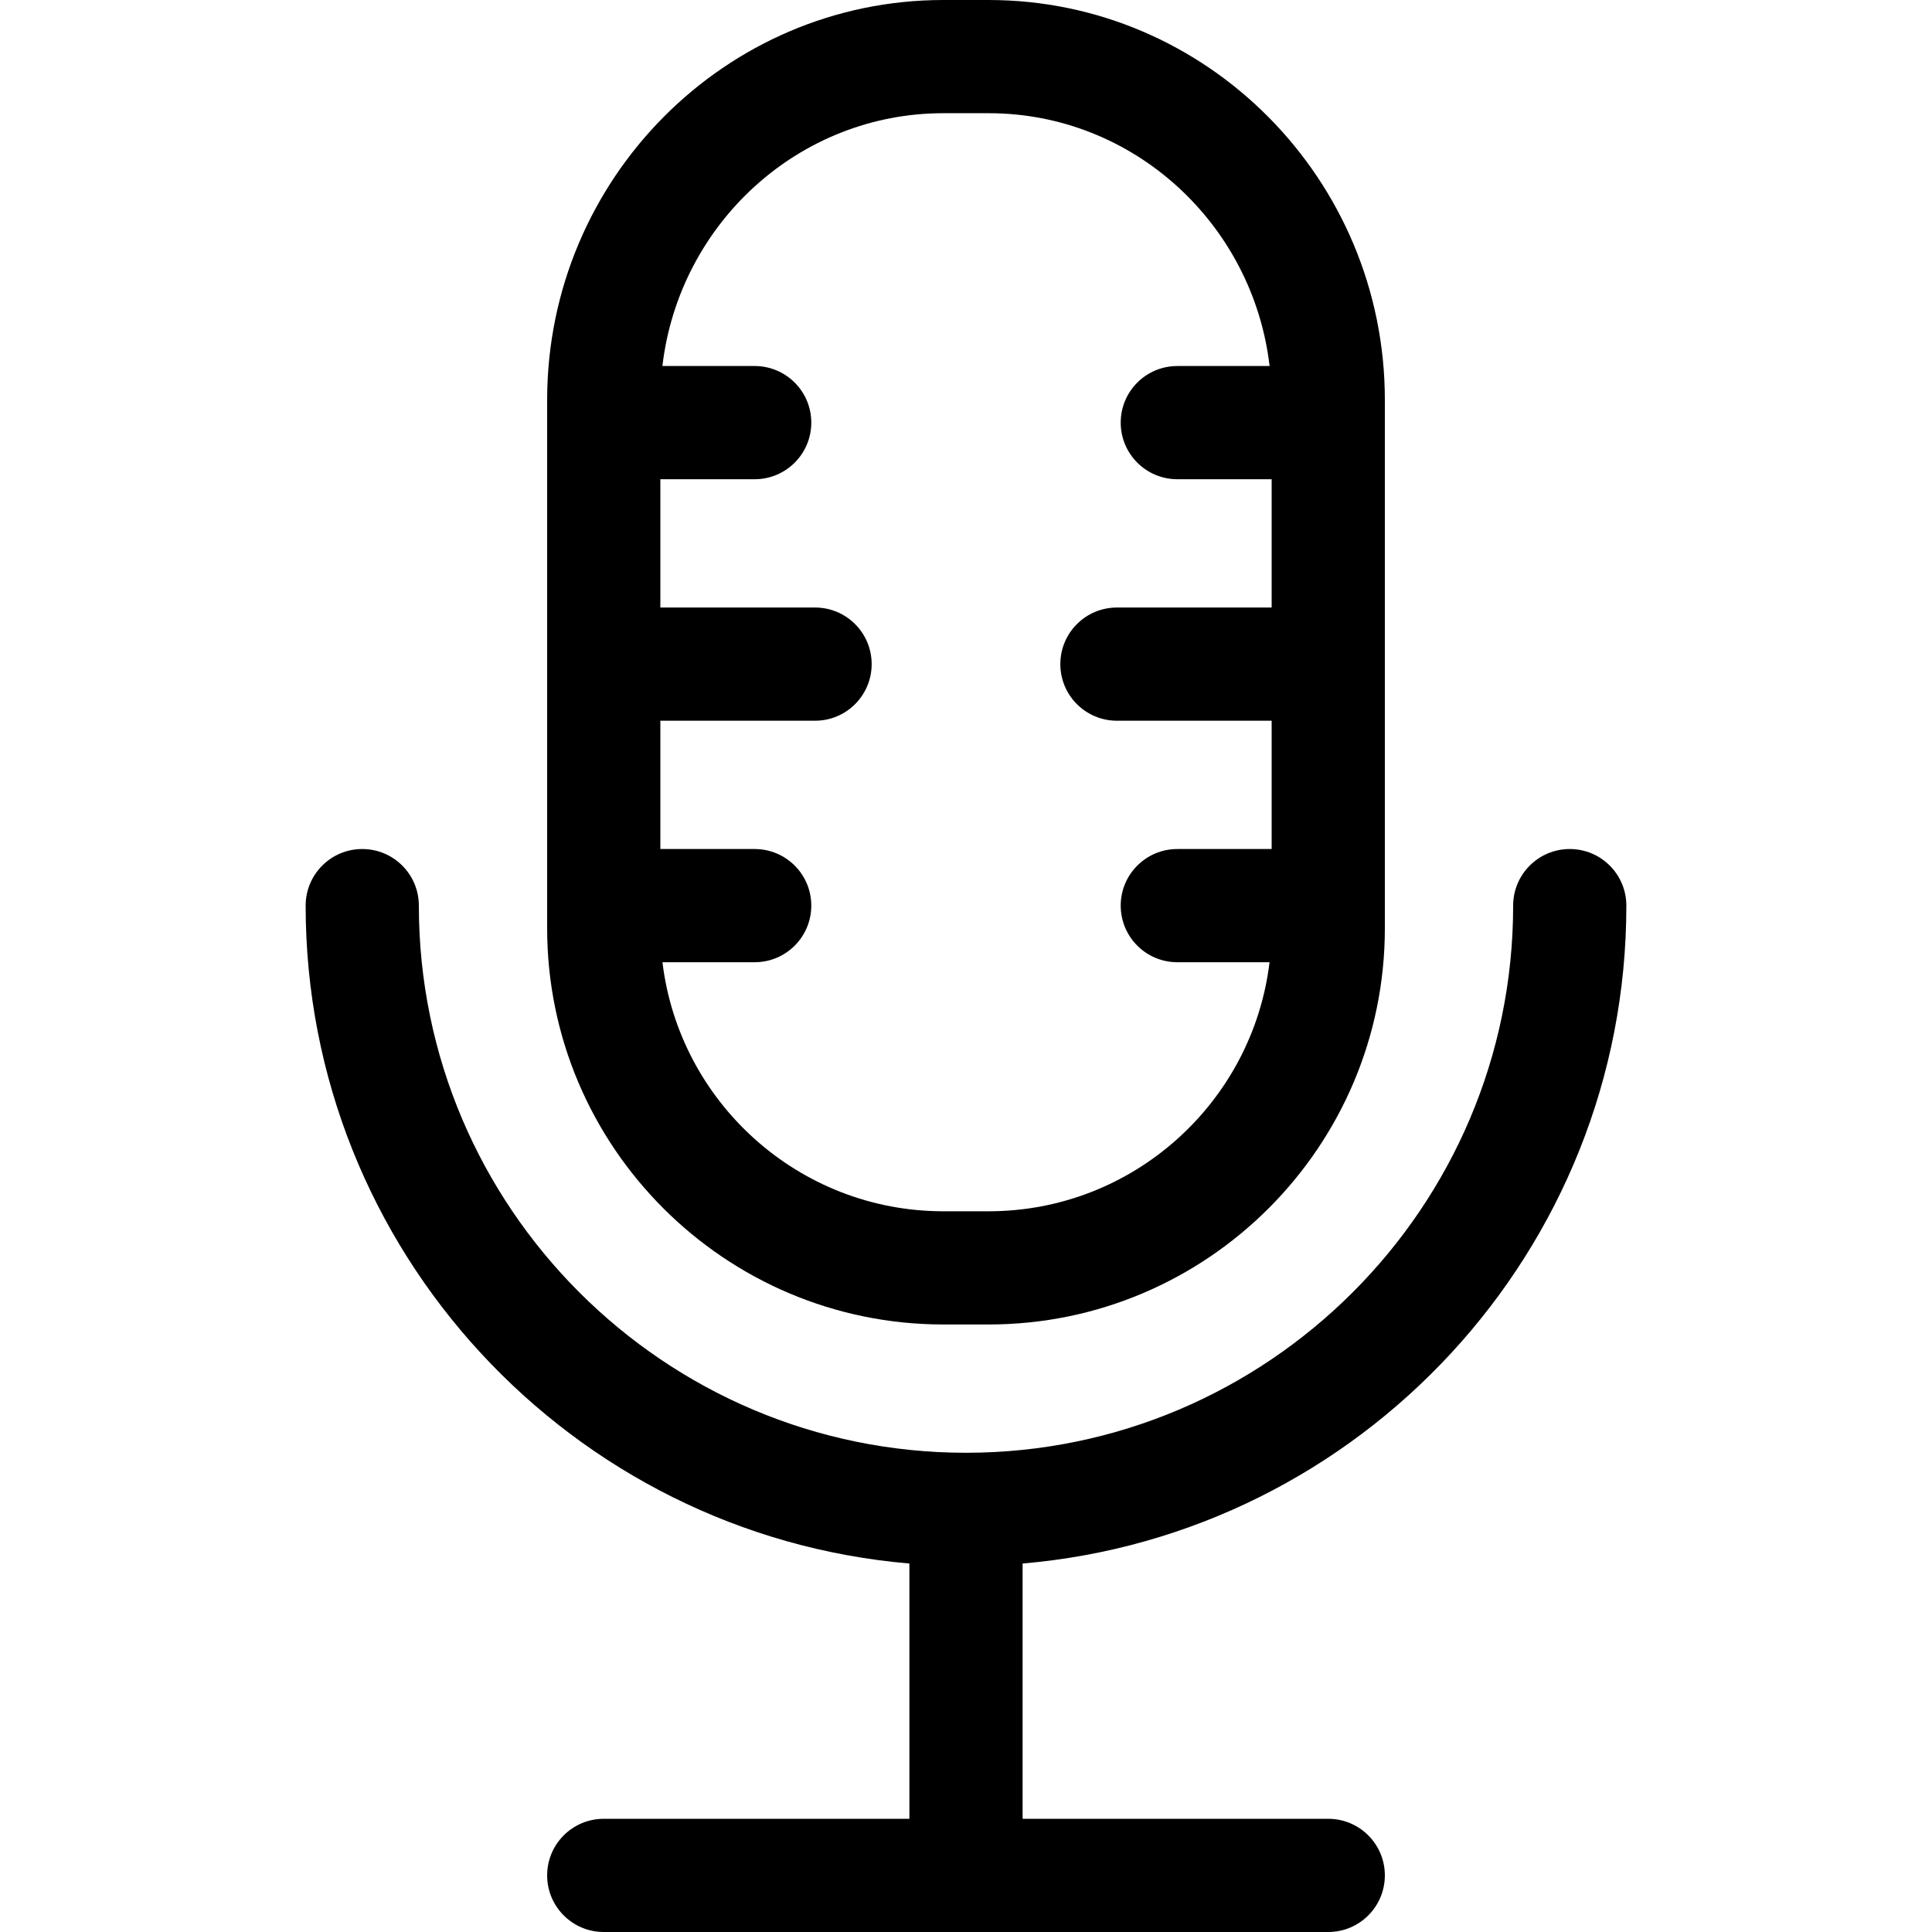
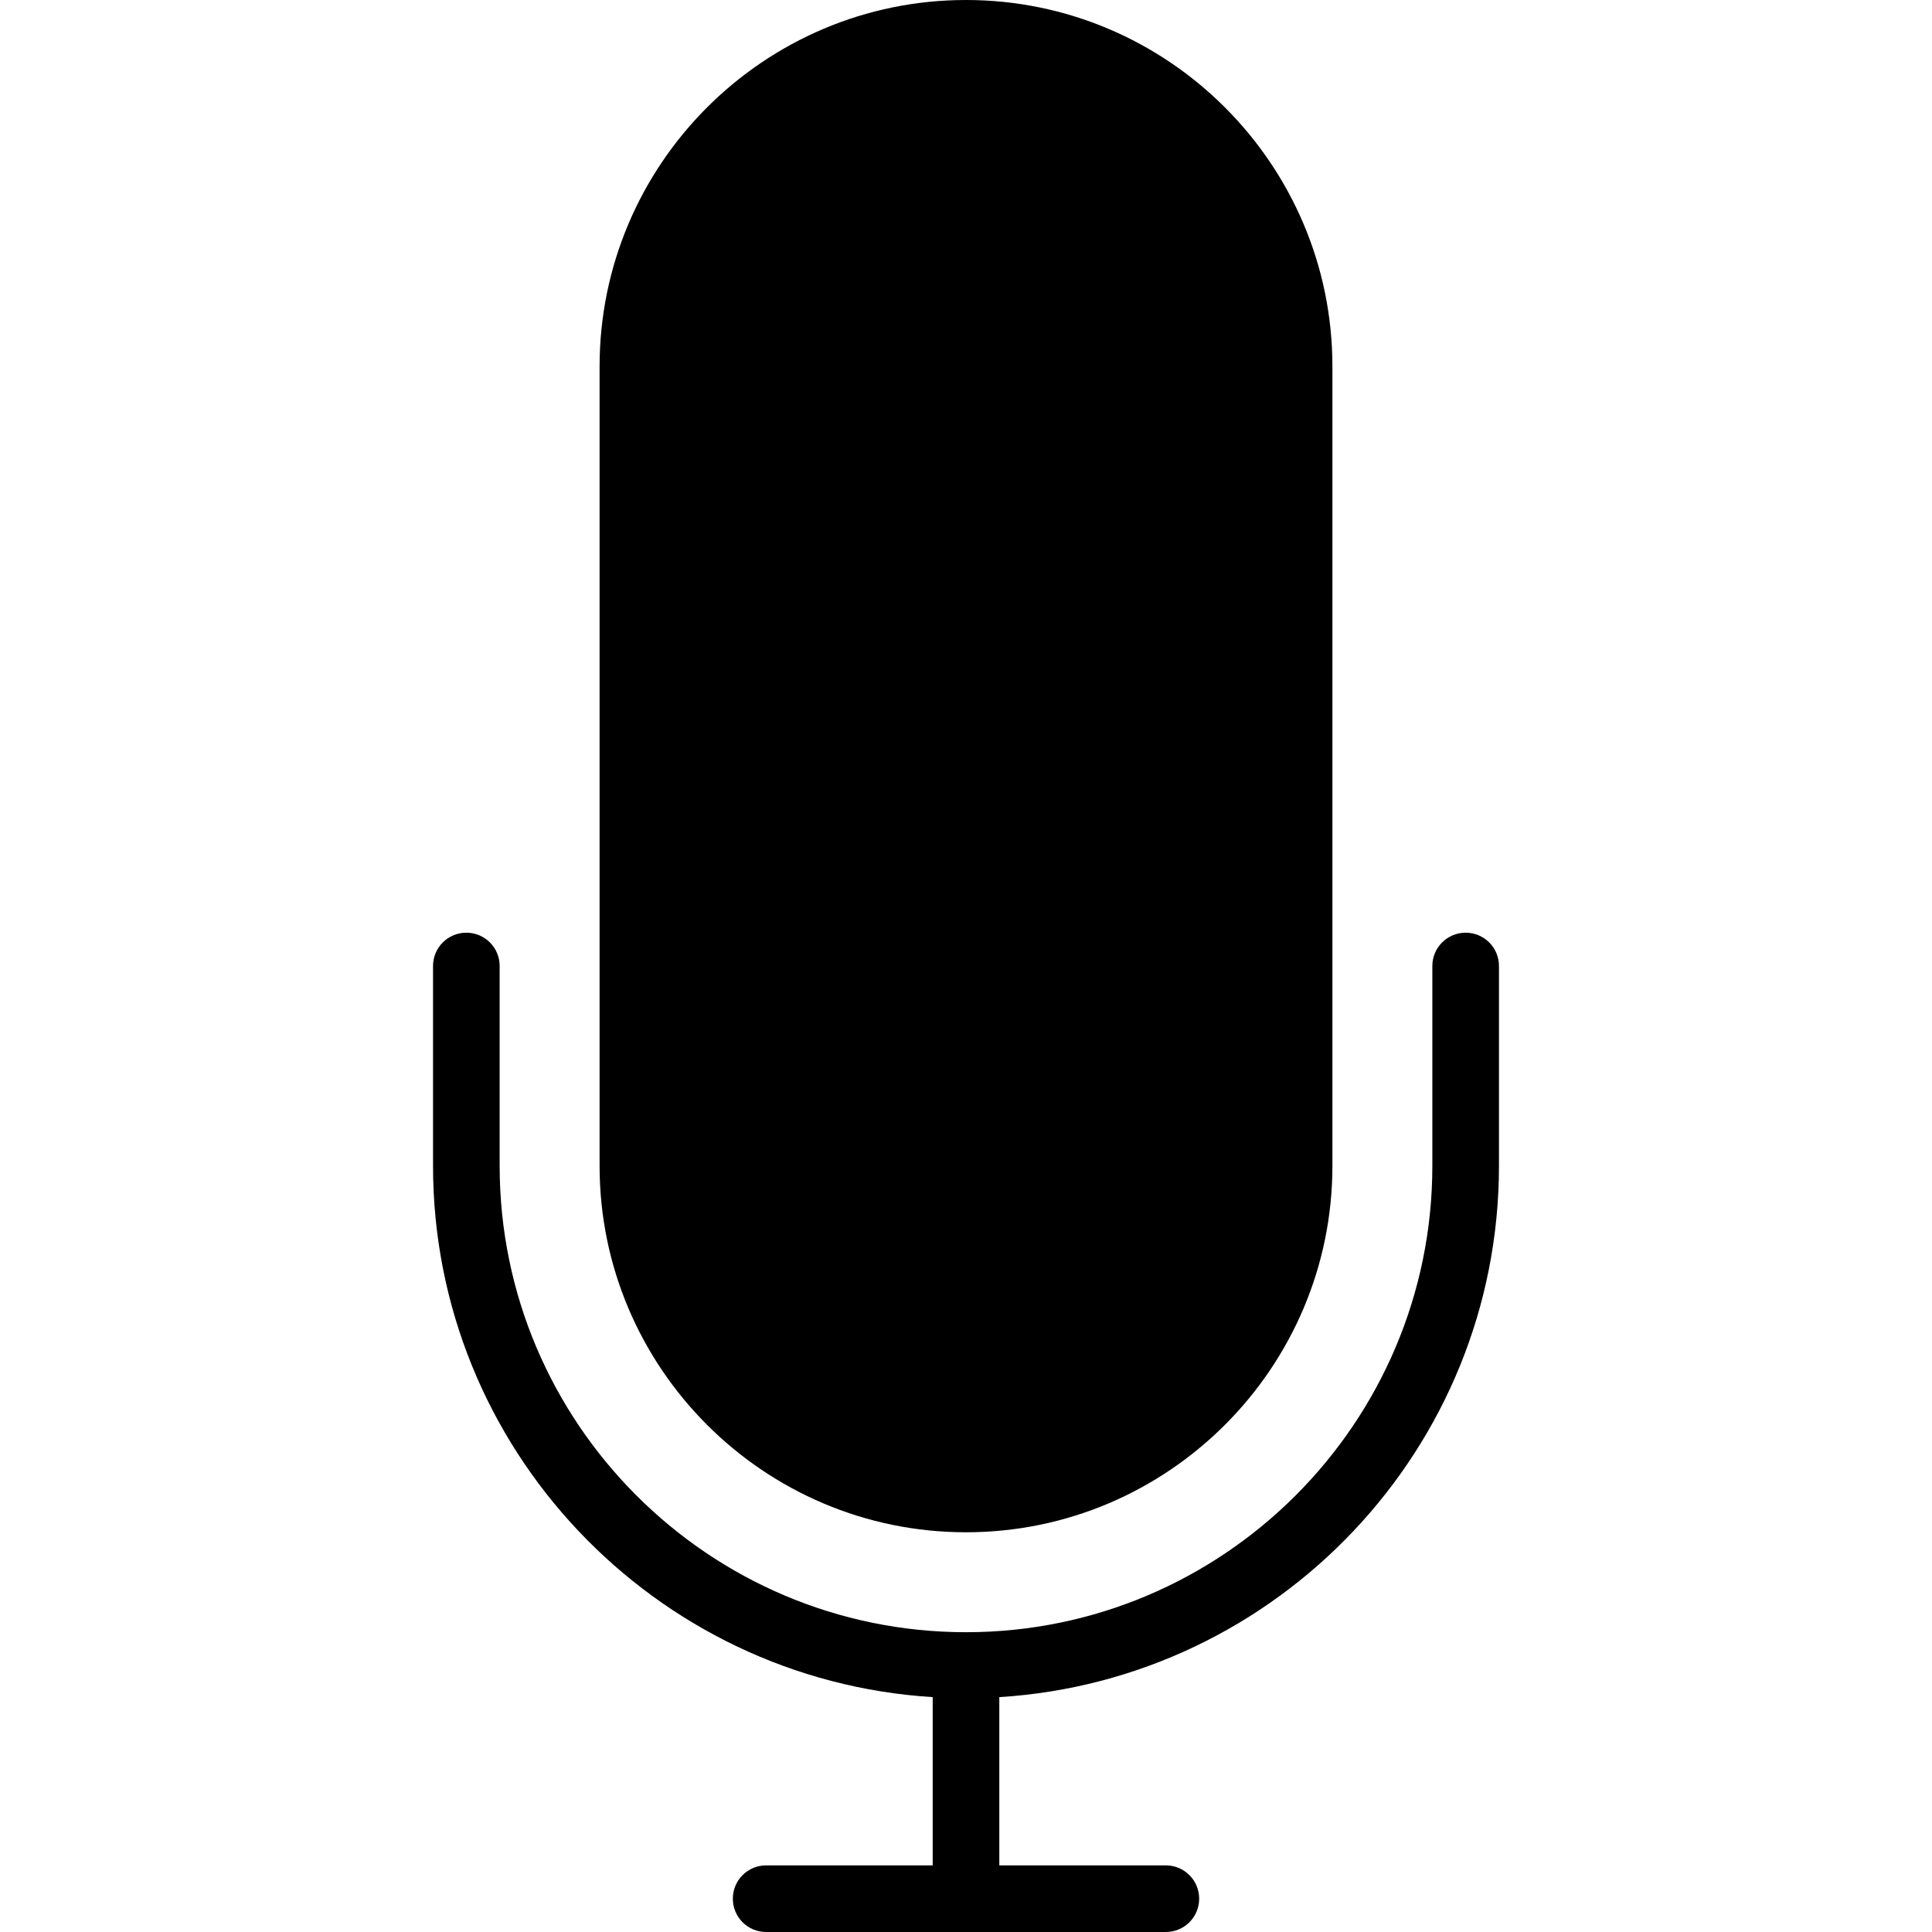
- <svg xmlns="http://www.w3.org/2000/svg" enable-background="new 0 0 512 512" height="512" viewBox="0 0 512 512" width="512">
+ <svg xmlns="http://www.w3.org/2000/svg" version="1.1" id="Capa_1" x="0px" y="0px" viewBox="0 0 58 58" style="enable-background:new 0 0 58 58;" xml:space="preserve">
  <g>
-     <path d="m250 351h12c57.897 0 105-47.103 105-105v-140c0-58.449-47.103-106-105-106h-12c-57.833 0-104.896 47.448-105 105.808v140.192c0 57.897 47.103 105 105 105zm0-321h12c38.348 0 70.047 29.322 74.456 67h-24.456c-8.284 0-15 6.716-15 15s6.716 15 15 15h25v34h-41c-8.284 0-15 6.716-15 15s6.716 15 15 15h41v34h-25c-8.284 0-15 6.716-15 15s6.716 15 15 15h24.441c-4.463 37.125-36.133 66-74.441 66h-12c-38.307 0-69.978-28.875-74.441-66h24.441c8.284 0 15-6.716 15-15s-6.716-15-15-15h-25v-34h41c8.284 0 15-6.716 15-15s-6.716-15-15-15h-41v-34h25c8.284 0 15-6.716 15-15s-6.716-15-15-15h-24.456c4.409-37.678 36.108-67 74.456-67z" />
-     <path d="m431 240c0-8.284-6.716-15-15-15s-15 6.716-15 15c0 79.953-65.047 145-145 145s-145-65.047-145-145c0-8.284-6.716-15-15-15s-15 6.716-15 15c0 91.442 70.501 166.716 160 174.35v67.65h-81c-8.284 0-15 6.716-15 15s6.716 15 15 15h192c8.284 0 15-6.716 15-15s-6.716-15-15-15h-81v-67.65c89.499-7.634 160-82.908 160-174.35z" />
+     <path d="M44,28c-0.552,0-1,0.447-1,1v6c0,7.72-6.28,14-14,14s-14-6.28-14-14v-6c0-0.553-0.448-1-1-1s-1,0.447-1,1v6   c0,8.485,6.644,15.429,15,15.949V56h-5c-0.552,0-1,0.447-1,1s0.448,1,1,1h12c0.552,0,1-0.447,1-1s-0.448-1-1-1h-5v-5.051   c8.356-0.52,15-7.465,15-15.949v-6C45,28.447,44.552,28,44,28z" />
+     <path d="M29,46c6.065,0,11-4.935,11-11V11c0-6.065-4.935-11-11-11S18,4.935,18,11v24C18,41.065,22.935,46,29,46z" />
  </g>
+   <g>
+ </g>
+   <g>
+ </g>
+   <g>
+ </g>
+   <g>
+ </g>
+   <g>
+ </g>
+   <g>
+ </g>
+   <g>
+ </g>
+   <g>
+ </g>
+   <g>
+ </g>
+   <g>
+ </g>
+   <g>
+ </g>
+   <g>
+ </g>
+   <g>
+ </g>
+   <g>
+ </g>
+   <g>
+ </g>
</svg>
